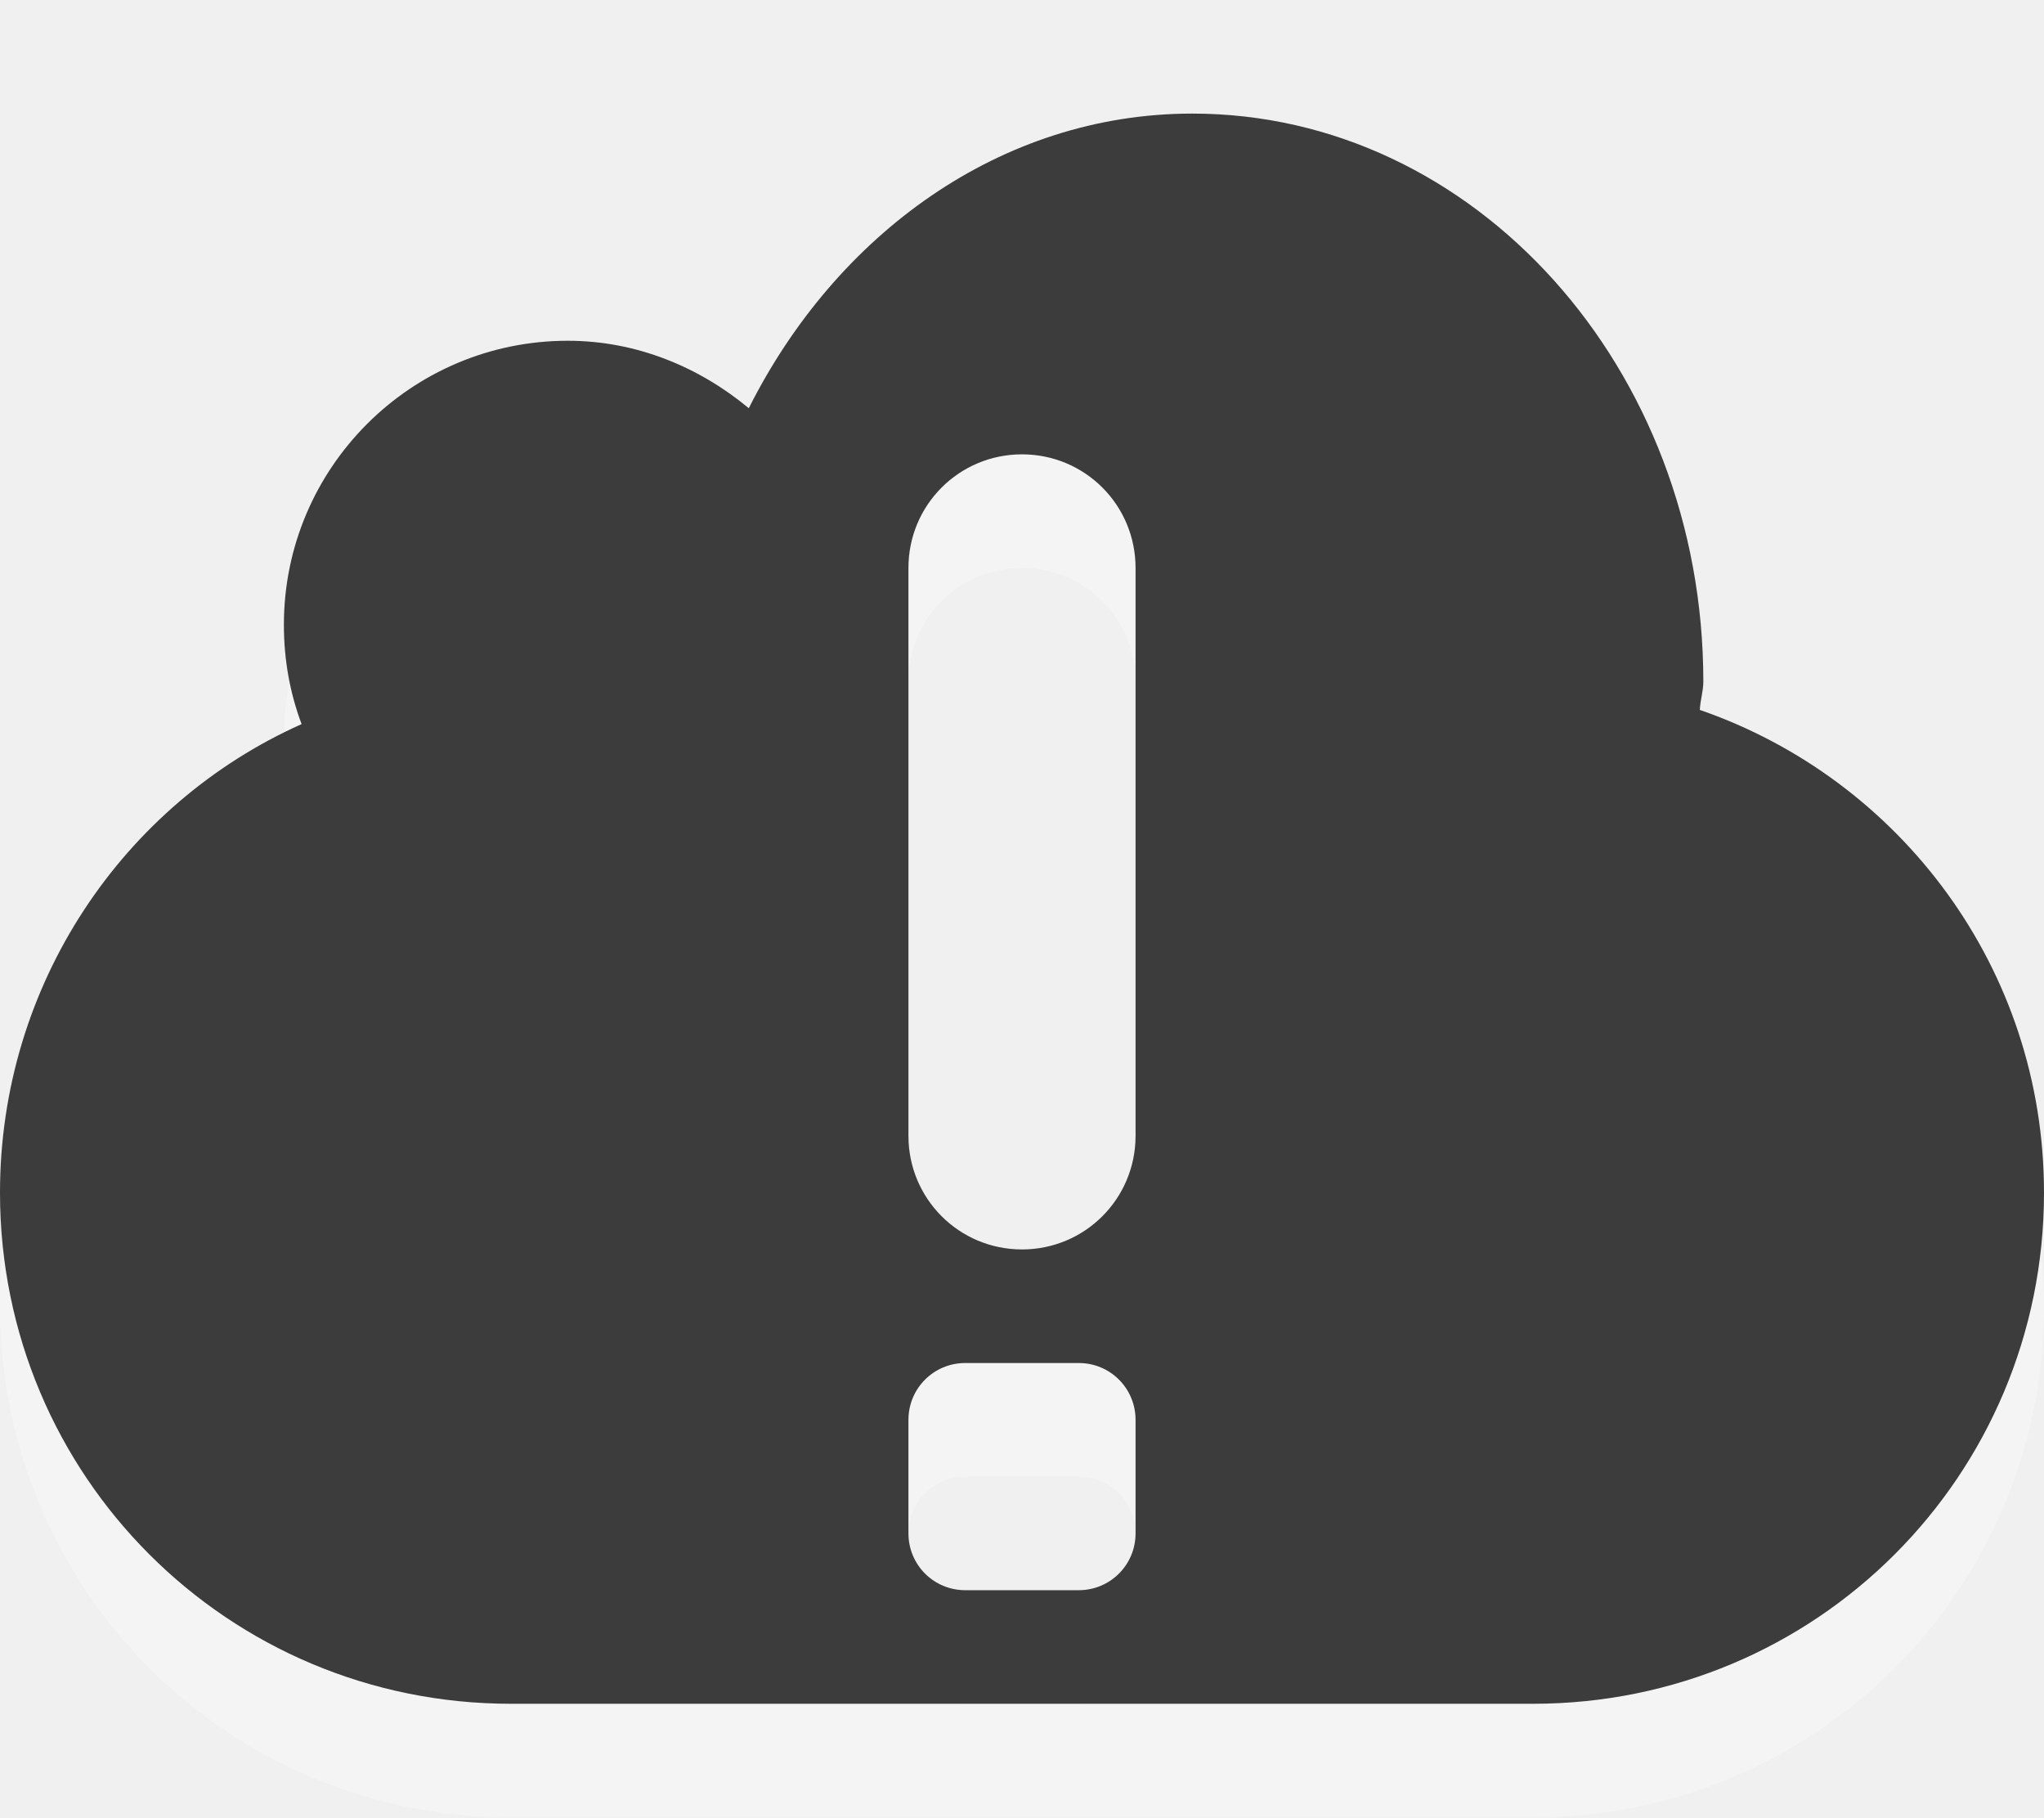
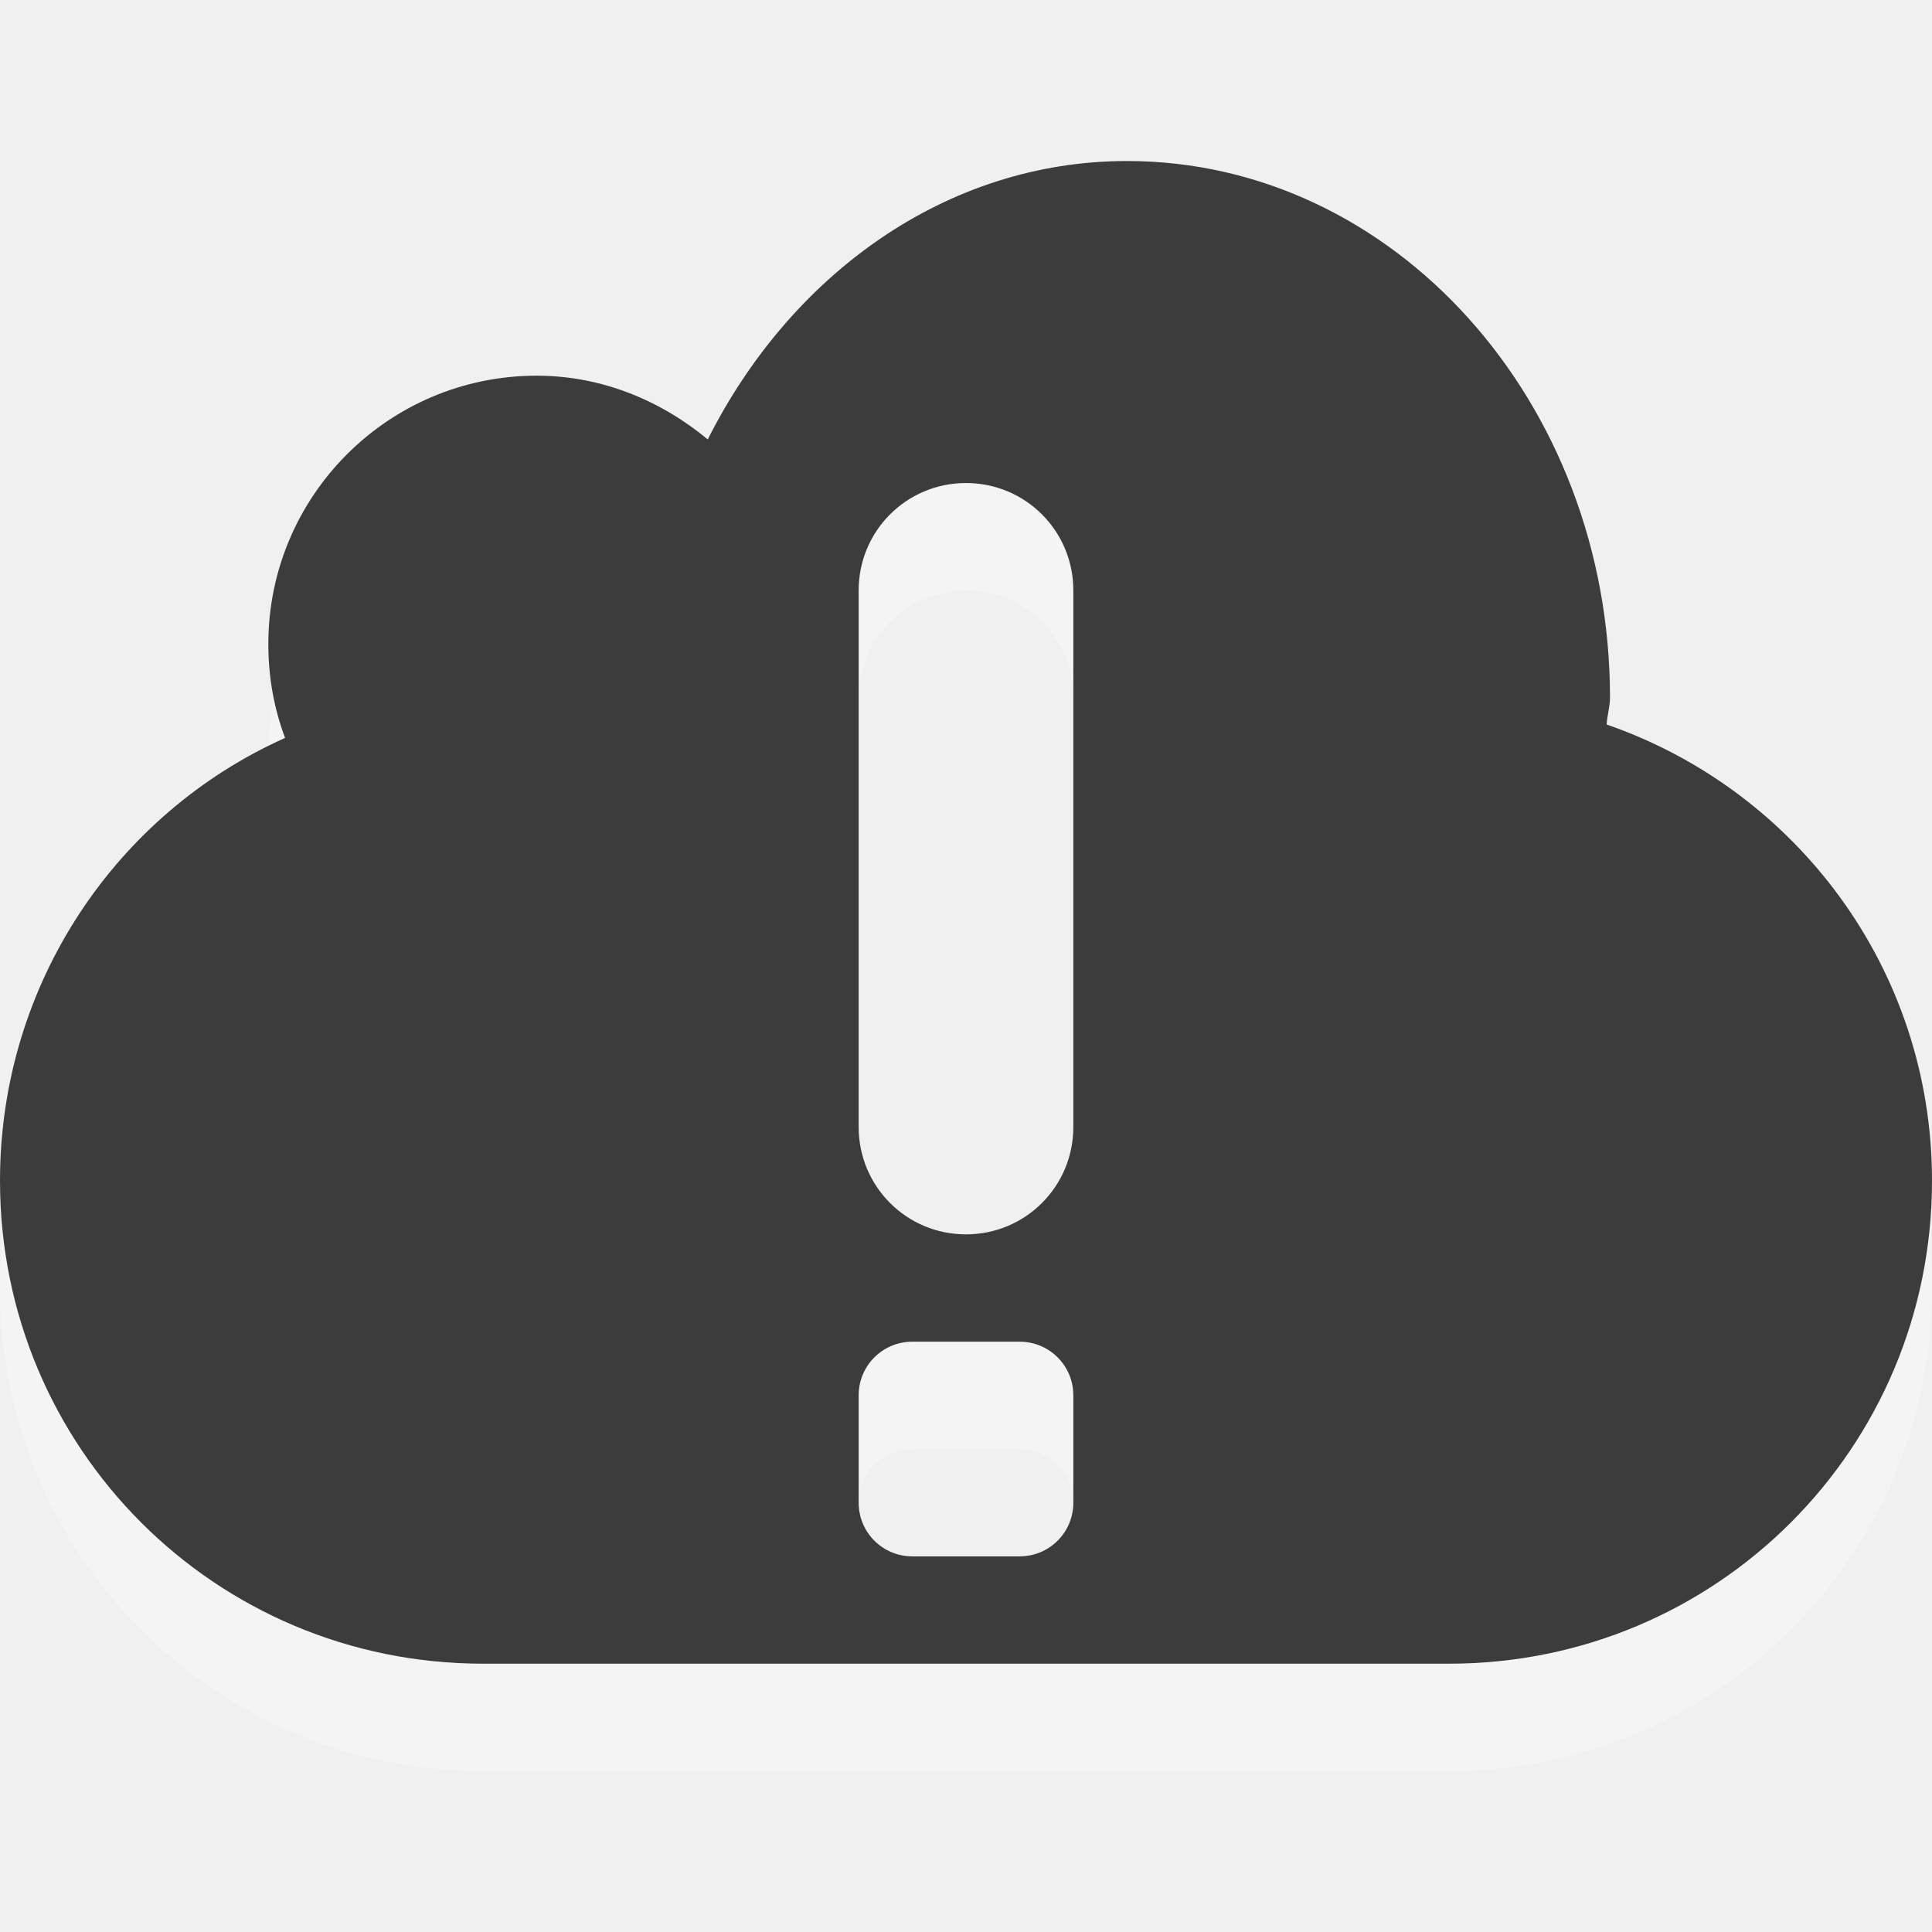
- <svg xmlns="http://www.w3.org/2000/svg" version="1.0" width="18" height="16" id="svg3215">
+ <svg xmlns="http://www.w3.org/2000/svg" id="svg3215" height="16" width="16" version="1.0">
  <defs id="defs3217" />
-   <path d="m 10.5,2 c -1.689,0 -3.137,1.063 -3.906,2.594 C 6.16,4.233 5.607,4 5,4 c -1.38,0 -2.5,1.12 -2.5,2.5 0,0.31 0.053,0.601 0.156,0.875 C 1.087,8.076 0,9.664 0,11.5 0,13.993 2.007,16 4.5,16 l 9,0 C 15.993,16 18,13.993 18,11.5 18,9.525 16.731,7.859 14.969,7.25 14.973,7.165 15,7.087 15,7 c 0,-2.76 -2.016,-5 -4.5,-5 z m -1.5,3 c 0.554,0 1,0.446 1,1 L 10,11 C 10,11.554 9.554,12 9,12 8.446,12 8,11.554 8,11 L 8,6 c 0,-0.554 0.446,-1 1,-1 z m -0.5,8 0.5,0 0.5,0 C 9.777,13 10,13.223 10,13.5 l 0,0.5 0,0.5 C 10,14.777 9.777,15 9.5,15 l -0.5,0 -0.5,0 C 8.223,15 8,14.777 8,14.5 L 8,14 8,13.5 C 8,13.223 8.223,13 8.5,13 z" id="rect3193-5" style="opacity:0.3;fill:#ffffff;fill-opacity:1;fill-rule:evenodd;stroke:none;stroke-width:1.7;marker:none;visibility:visible;display:inline;overflow:visible;enable-background:accumulate" />
-   <path d="m 10.5,1 c -1.689,0 -3.137,1.063 -3.906,2.594 C 6.16,3.233 5.607,3 5,3 3.62,3 2.5,4.12 2.5,5.5 2.5,5.809 2.553,6.101 2.656,6.375 1.087,7.076 0,8.664 0,10.5 c 0,2.493 2.007,4.5 4.5,4.5 l 9,0 c 2.493,0 4.5,-2.007 4.5,-4.5 0,-1.975 -1.269,-3.641 -3.031,-4.25 C 14.973,6.164 15,6.086 15,6 15,3.24 12.984,1 10.5,1 z m -1.5,3 C 9.554,4 10,4.446 10,5 l 0,5 c 0,0.554 -0.446,1 -1,1 -0.554,0 -1,-0.446 -1,-1 L 8,5 c 0,-0.554 0.446,-1 1,-1 z m -0.5,8 0.5,0 0.5,0 c 0.277,0 0.5,0.223 0.5,0.5 l 0,0.5 0,0.5 c 0,0.277 -0.223,0.5 -0.5,0.5 l -0.5,0 -0.5,0 c -0.277,0 -0.5,-0.223 -0.5,-0.5 l 0,-0.5 0,-0.5 c 0,-0.277 0.223,-0.5 0.5,-0.5 z" id="rect3193" style="fill:#3c3c3c;fill-opacity:1;fill-rule:evenodd;stroke:none;stroke-width:1.7;marker:none;visibility:visible;display:inline;overflow:visible;enable-background:accumulate" />
+   <g transform="matrix(0.8888889,0,0,0.8888889,-1.0000001e-8,0.4446433)" id="g3109">
+     <path d="m 10.5,2 c -1.689,0 -3.137,1.063 -3.906,2.594 C 6.16,4.233 5.607,4 5,4 c -1.38,0 -2.5,1.12 -2.5,2.5 0,0.31 0.053,0.601 0.156,0.875 C 1.087,8.076 0,9.664 0,11.5 0,13.993 2.007,16 4.5,16 h 9 C 15.993,16 18,13.993 18,11.5 18,9.525 16.731,7.859 14.969,7.25 14.973,7.165 15,7.087 15,7 c 0,-2.76 -2.016,-5 -4.5,-5 z m -1.5,3 c 0.554,0 1,0.446 1,1 V 11 C 10,11.554 9.554,12 9,12 8.446,12 8,11.554 8,11 V 6 c 0,-0.554 0.446,-1 1,-1 z M 8.5,13 h 0.5 0.5 C 9.777,13 10,13.223 10,13.5 V 14 14.5 C 10,14.777 9.777,15 9.5,15 h -0.5 -0.5 C 8.223,15 8,14.777 8,14.5 V 14 13.5 C 8,13.223 8.223,13 8.5,13 Z" id="rect3193-5" style="display:inline;overflow:visible;visibility:visible;opacity:0.3;fill:#ffffff;fill-opacity:1;fill-rule:evenodd;stroke:none;stroke-width:1.7;marker:none;enable-background:accumulate" />
+     <path d="m 10.5,1 c -1.689,0 -3.137,1.063 -3.906,2.594 C 6.16,3.233 5.607,3 5,3 3.62,3 2.5,4.12 2.5,5.5 2.5,5.809 2.553,6.101 2.656,6.375 1.087,7.076 0,8.664 0,10.5 c 0,2.493 2.007,4.5 4.5,4.5 h 9 c 2.493,0 4.5,-2.007 4.5,-4.5 0,-1.975 -1.269,-3.641 -3.031,-4.25 C 14.973,6.164 15,6.086 15,6 15,3.24 12.984,1 10.5,1 Z m -1.5,3 C 9.554,4 10,4.446 10,5 v 5 c 0,0.554 -0.446,1 -1,1 -0.554,0 -1,-0.446 -1,-1 L 8,5 c 0,-0.554 0.446,-1 1,-1 z m -0.5,8 h 0.5 0.5 c 0.277,0 0.5,0.223 0.5,0.5 v 0.5 0.5 c 0,0.277 -0.223,0.5 -0.5,0.5 h -0.5 -0.5 c -0.277,0 -0.5,-0.223 -0.5,-0.5 v -0.5 -0.5 c 0,-0.277 0.223,-0.5 0.5,-0.5 z" id="rect3193" style="display:inline;overflow:visible;visibility:visible;fill:#3c3c3c;fill-opacity:1;fill-rule:evenodd;stroke:none;stroke-width:1.7;marker:none;enable-background:accumulate" />
+   </g>
</svg>
